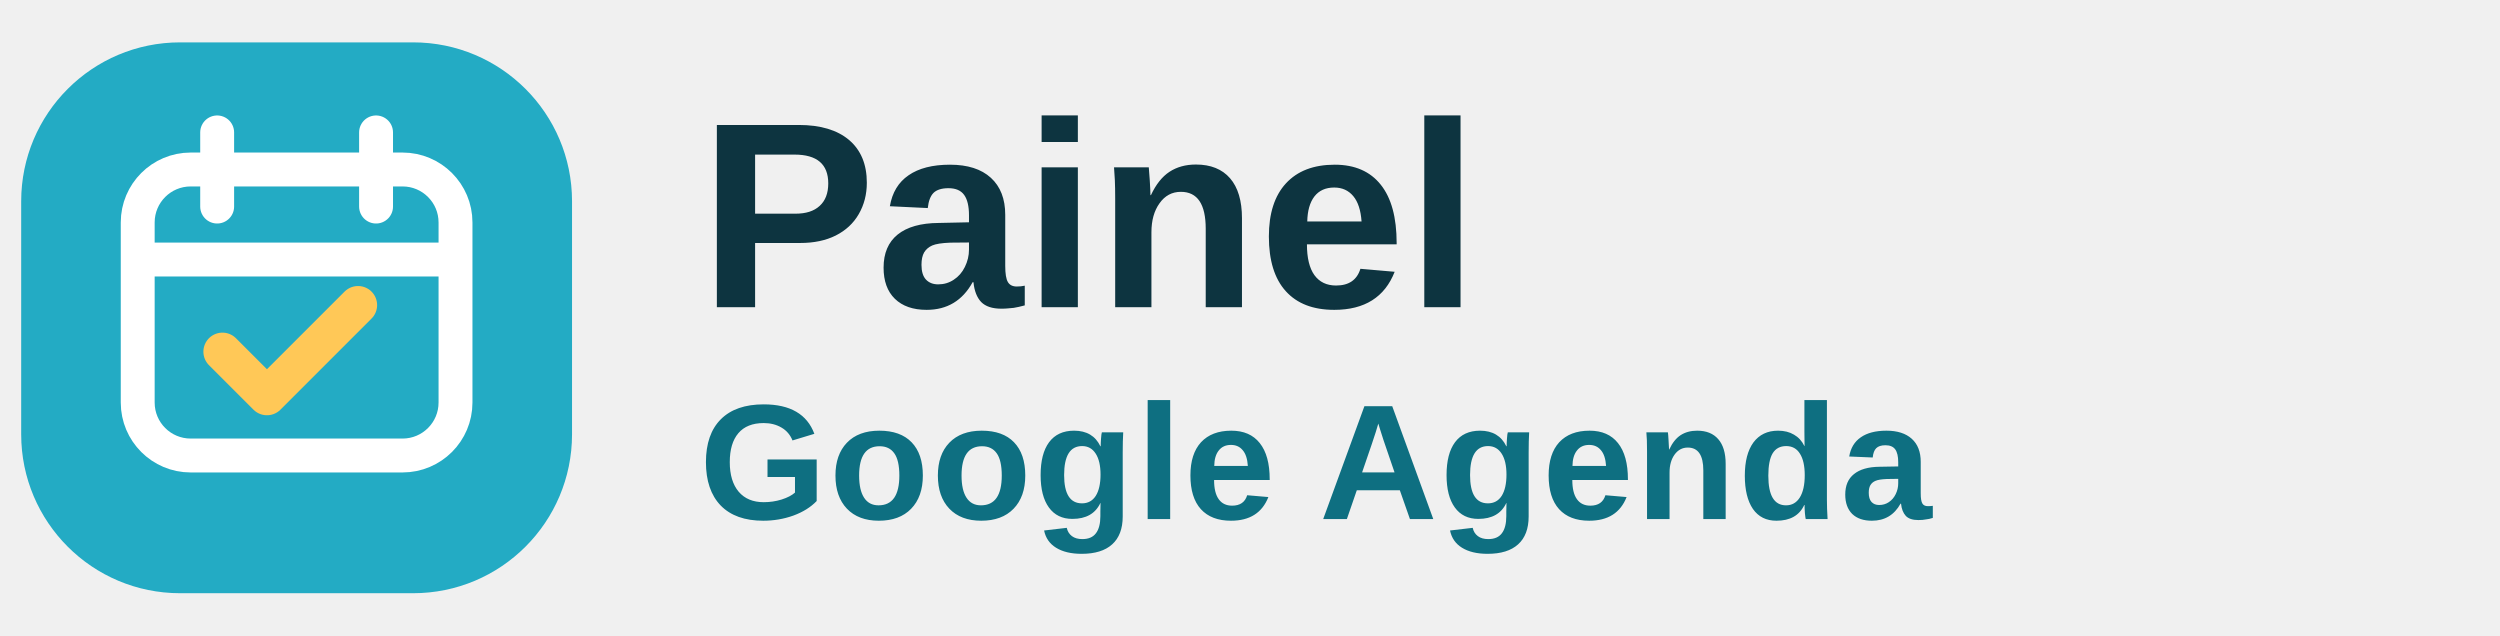
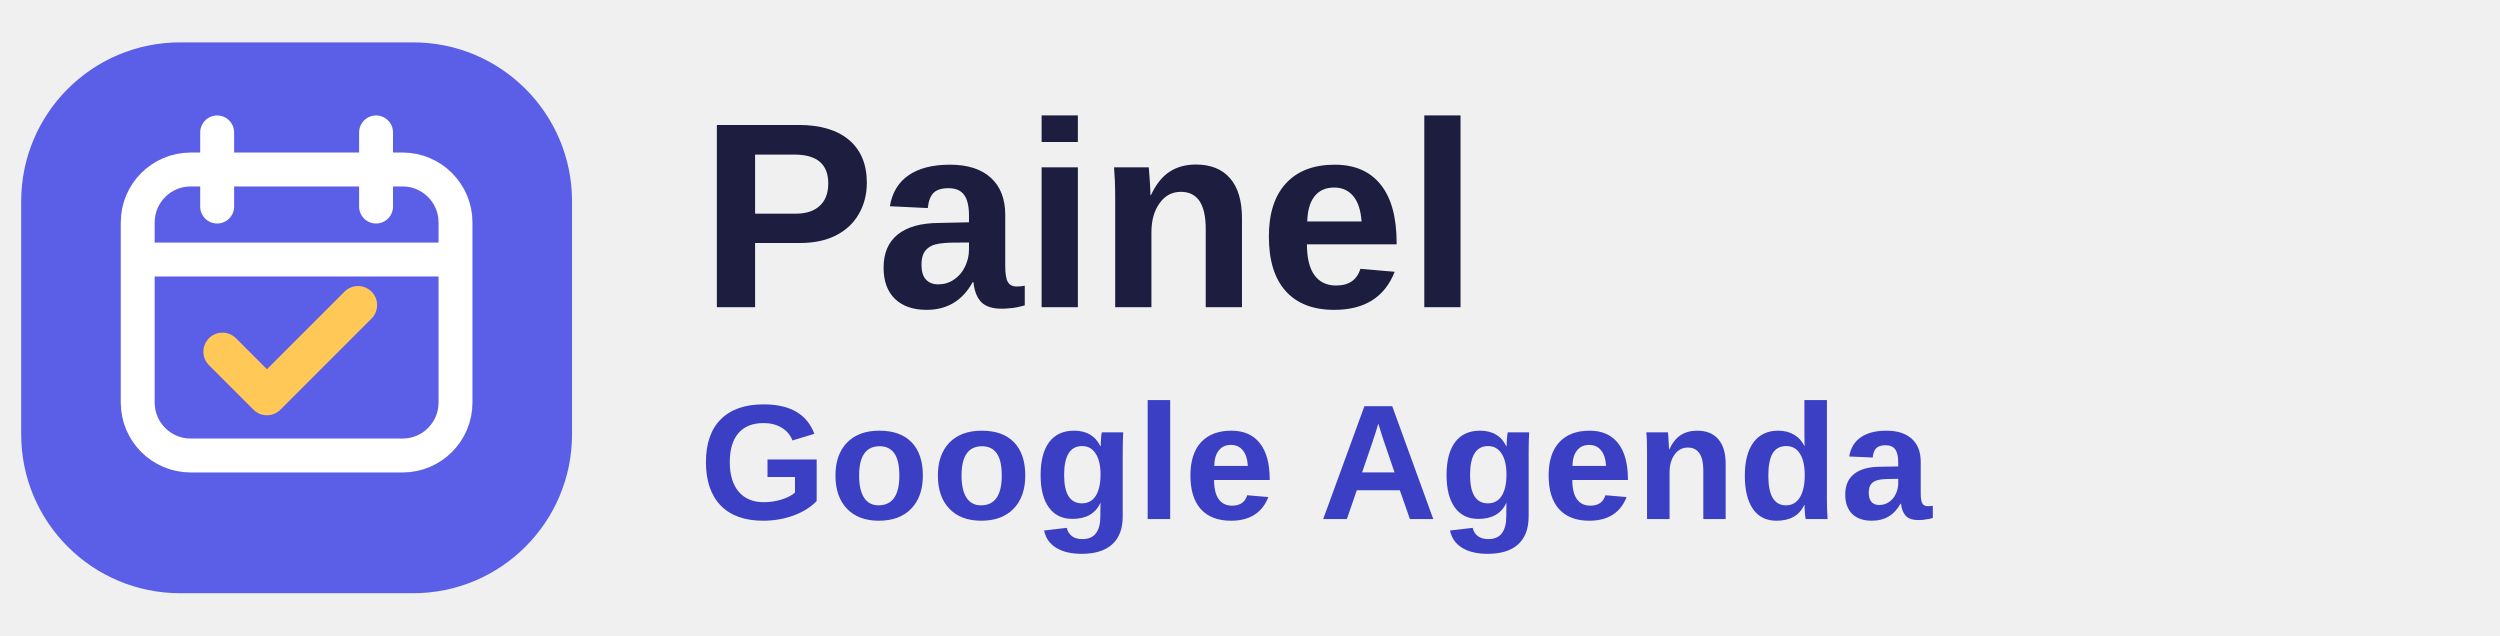
<svg xmlns="http://www.w3.org/2000/svg" width="236" height="60" viewBox="0 0 236 60" role="img" aria-label="Painel Google Agenda">
-   <rect x="2" y="4" width="52" height="52" rx="15" fill="#23ABC4" />
+   <rect x="2" y="4" width="52" height="52" rx="15" fill="#5B5FE8" />
  <rect x="13" y="16" width="30" height="27" rx="5" fill="none" stroke="#fff" stroke-width="3.2" />
  <path d="M13 24.5h30" stroke="#fff" stroke-width="3.2" />
  <path d="M20.5 12.5v7M35.5 12.5v7" stroke="#fff" stroke-width="3.2" stroke-linecap="round" />
  <path d="M21 33.2l4.2 4.2 8.6-8.6" fill="none" stroke="#FFC857" stroke-width="3.6" stroke-linecap="round" stroke-linejoin="round" />
-   <text x="66" y="29" font-family="'Baloo 2','Nunito Sans',system-ui,-apple-system,'Segoe UI',Arial,sans-serif" font-size="25" font-weight="800" fill="#0D3440">Painel</text>
-   <text x="66" y="49" font-family="'Nunito Sans',system-ui,-apple-system,'Segoe UI',Arial,sans-serif" font-size="15.5" font-weight="700" fill="#0E6F81" letter-spacing=".2">Google Agenda</text>
+   <text x="66" y="29" font-family="'Baloo 2','Nunito Sans',system-ui,-apple-system,'Segoe UI',Arial,sans-serif" font-size="25" font-weight="800" fill="#1C1D3F">Painel</text>
+   <text x="66" y="49" font-family="'Nunito Sans',system-ui,-apple-system,'Segoe UI',Arial,sans-serif" font-size="15.5" font-weight="700" fill="#3B3FC4" letter-spacing=".2">Google Agenda</text>
</svg>
